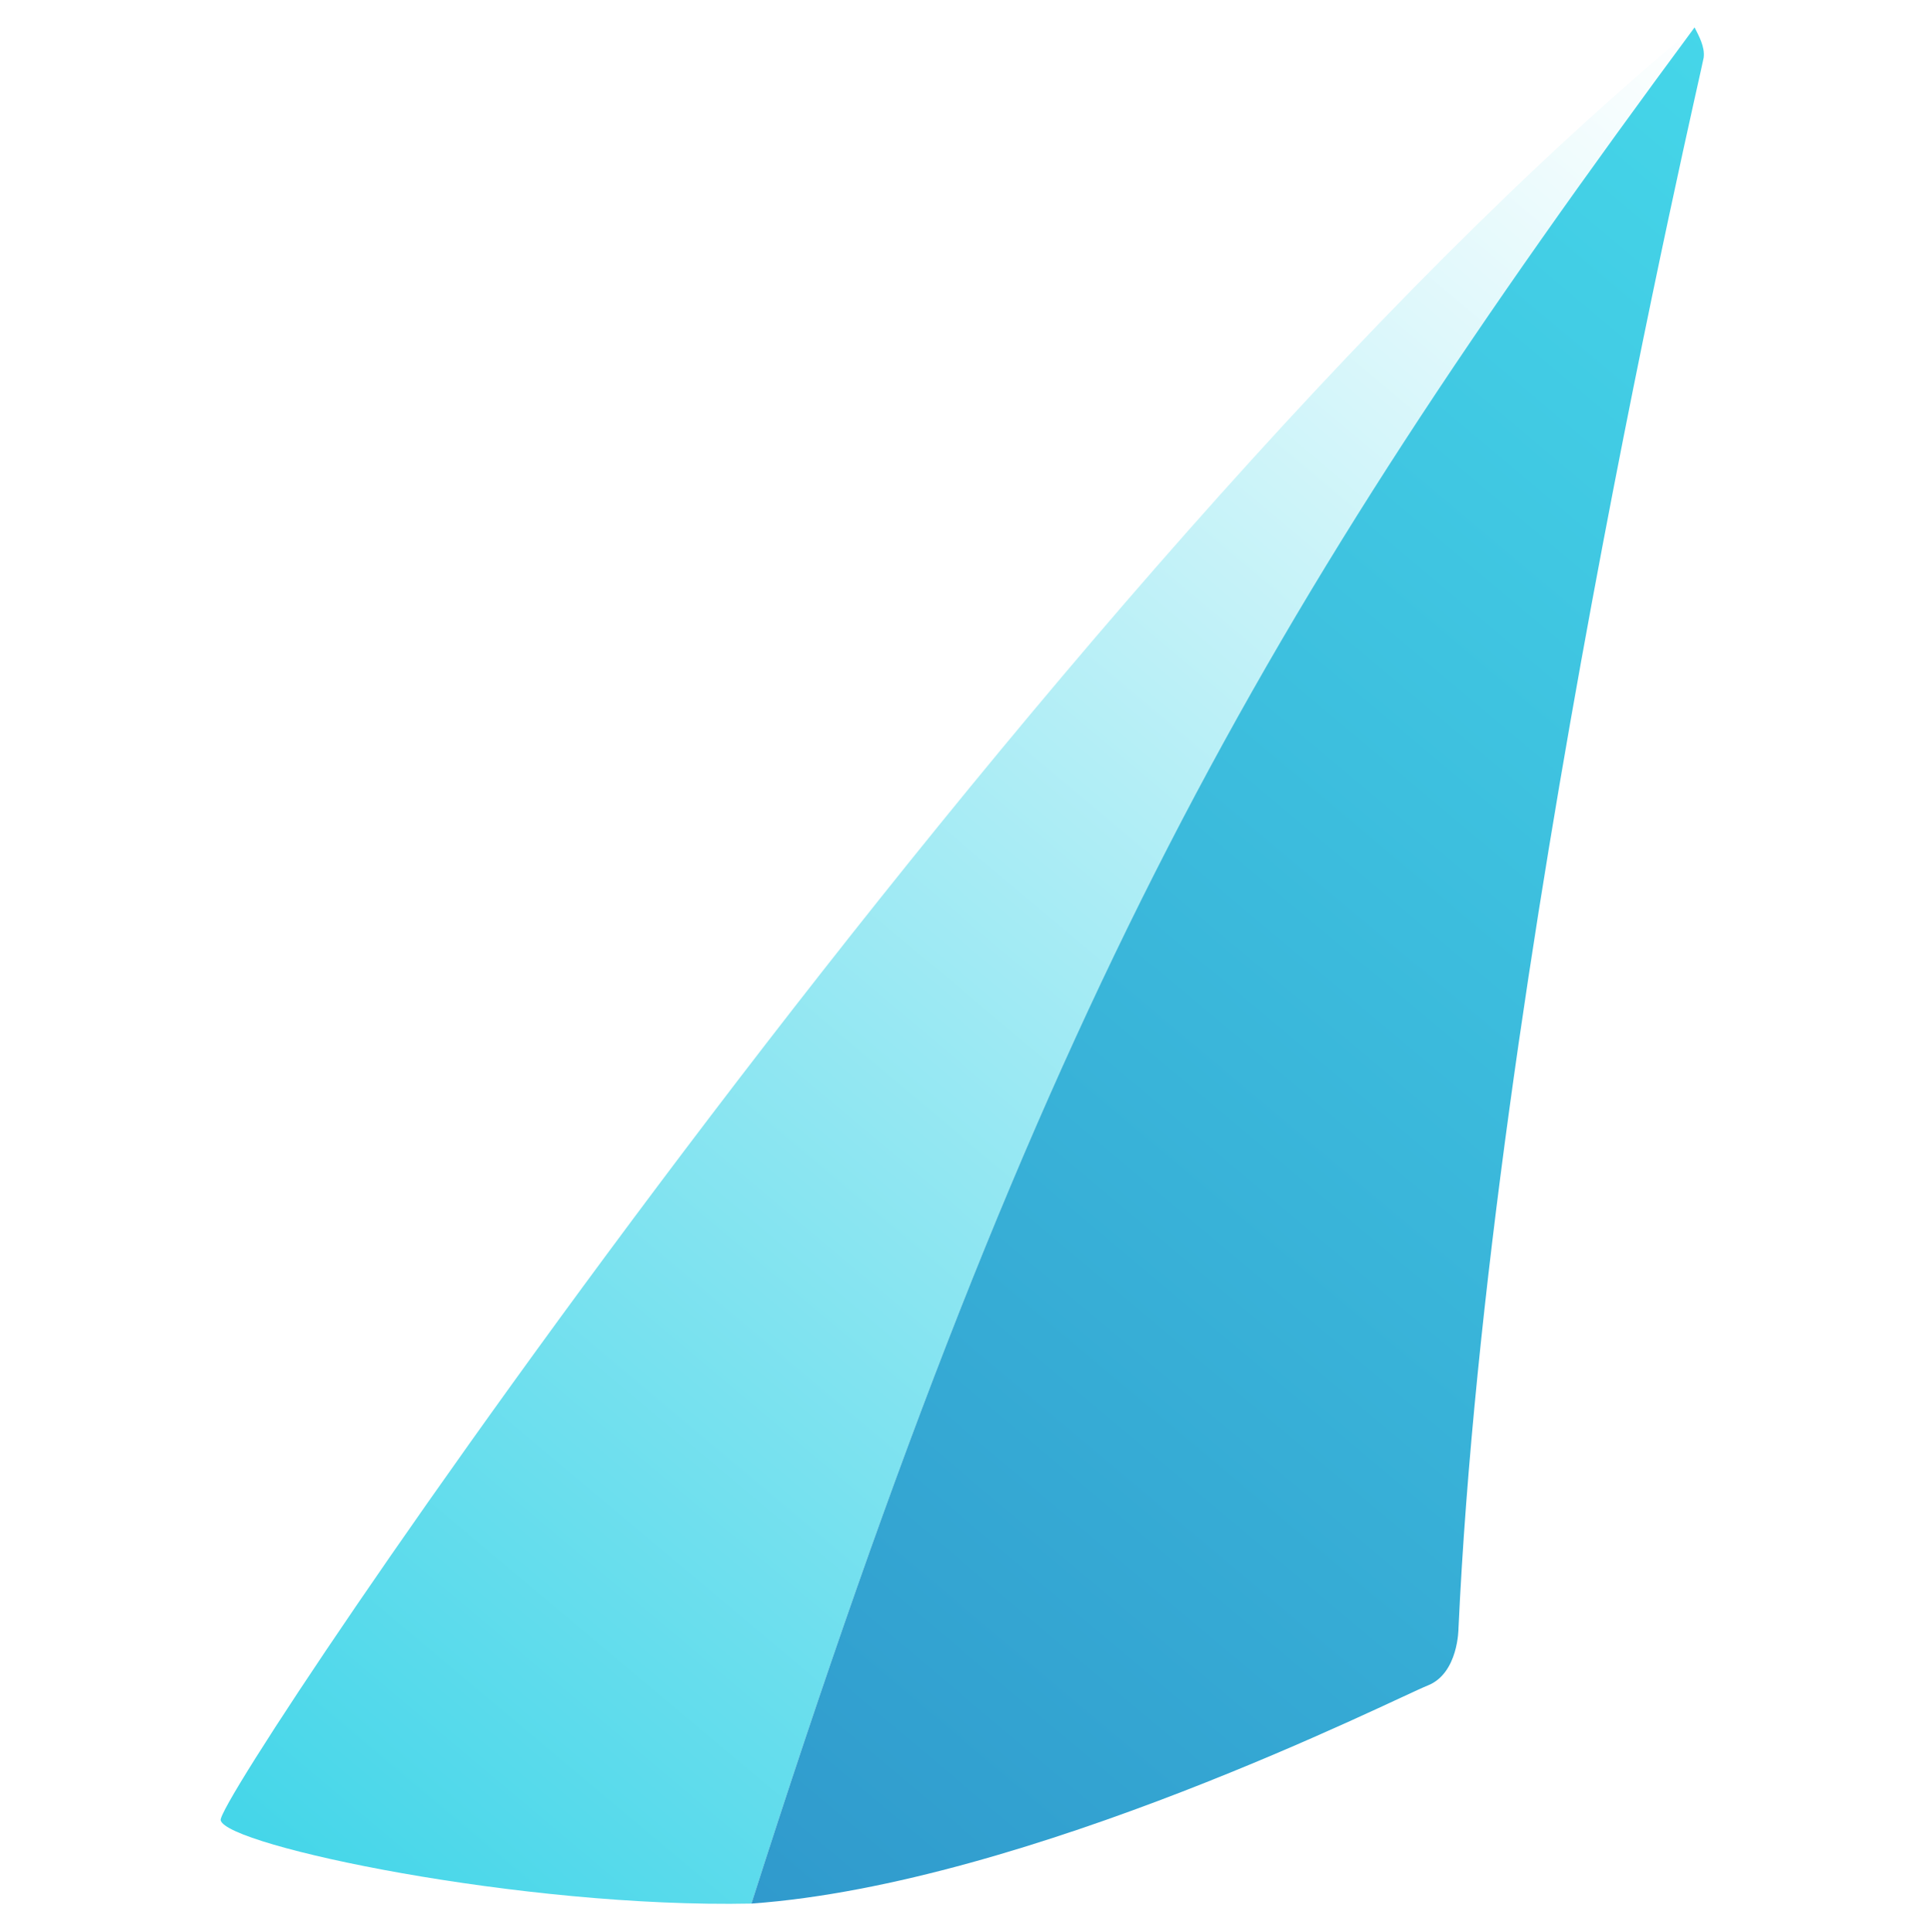
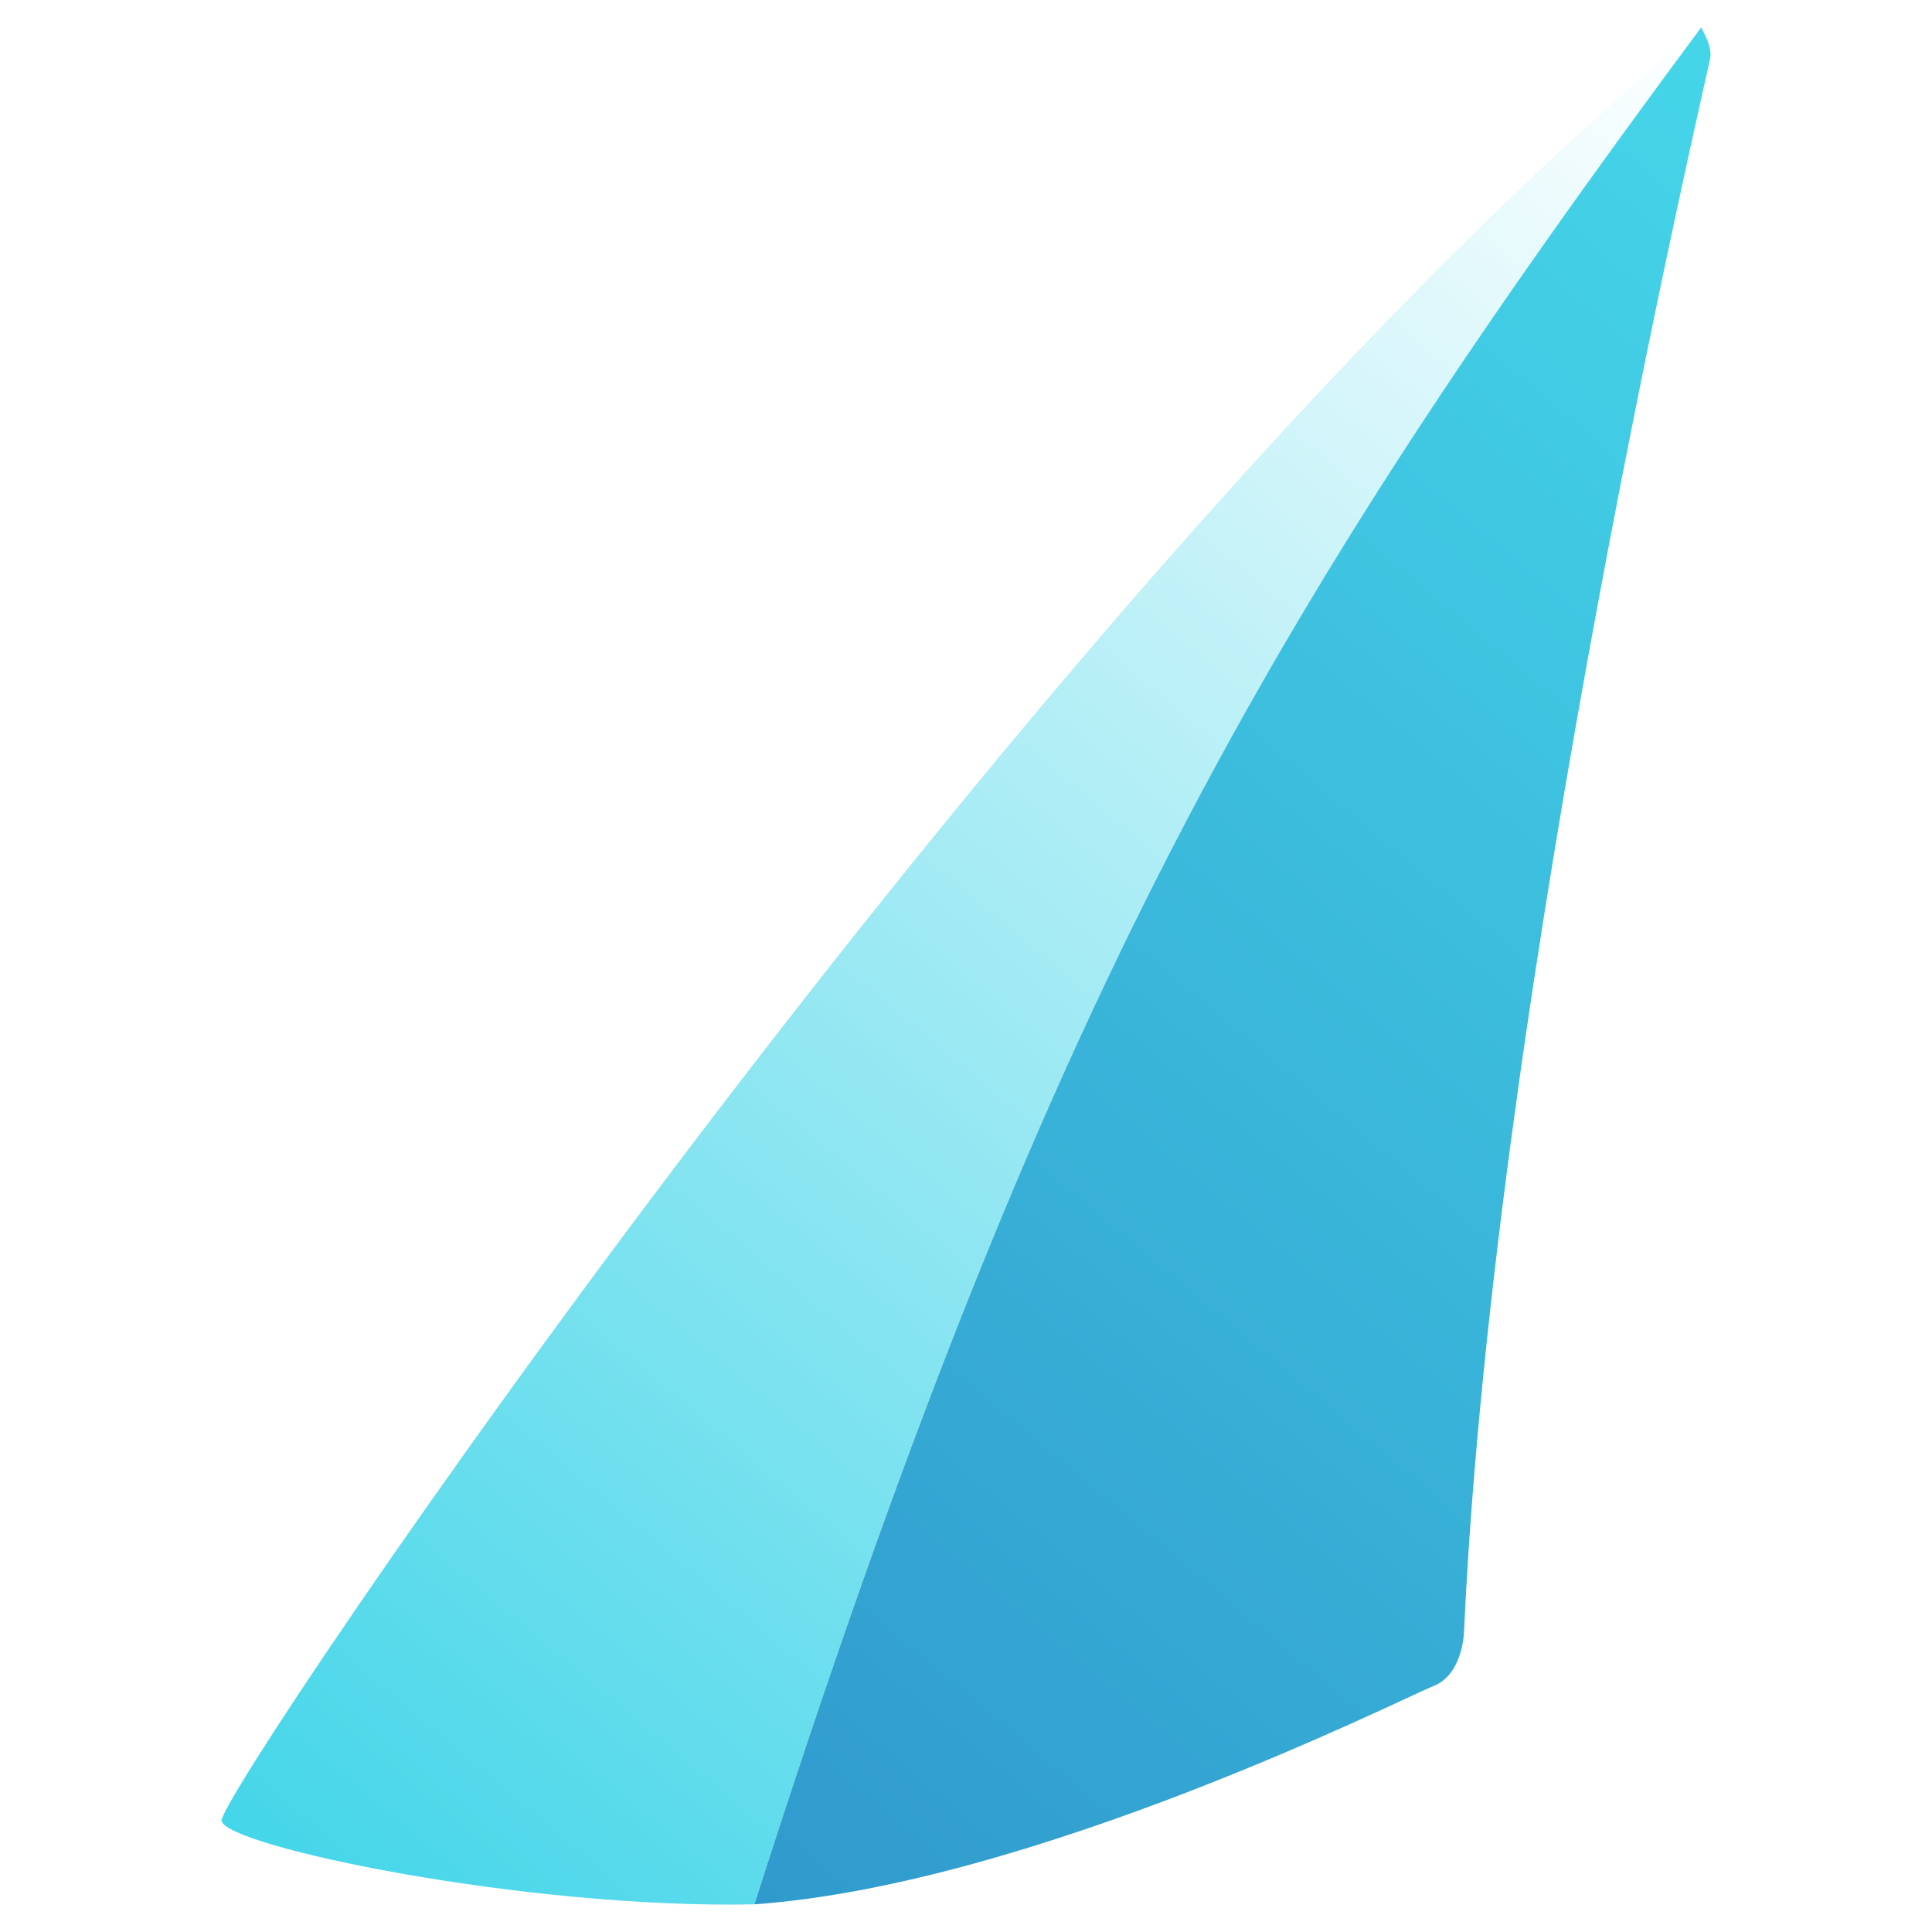
- <svg xmlns="http://www.w3.org/2000/svg" width="578" height="580" viewBox="0 0 578 580" fill="none">
-   <path fill-rule="evenodd" clip-rule="evenodd" d="M66.272 546.669C64.592 539.039 312.867 169.668 508.944 8.227C378.382 184.733 312.511 299.697 225.681 571.697C156.75 573.12 67.952 554.299 66.272 546.669Z" fill="url(#paint0_linear_28_285)" />
-   <path fill-rule="evenodd" clip-rule="evenodd" d="M225.681 571.697C312.511 299.697 378.382 184.733 508.944 8.227C510.113 10.571 512.116 14.028 511.674 17.324C511.233 20.62 447.056 293.558 438.036 489.066C438.036 489.066 438.036 502.573 428.781 506.209C419.526 509.845 309.245 565.725 225.681 571.697Z" fill="url(#paint1_linear_28_285)" />
+ <svg xmlns="http://www.w3.org/2000/svg" width="1024" height="1024" viewBox="0 0 1024 1024" fill="none">
+   <path fill-rule="evenodd" clip-rule="evenodd" d="M117.409 965.153C114.432 951.682 554.284 299.552 901.658 14.524C670.352 326.149 553.652 529.121 399.823 1009.34C277.702 1011.85 120.386 978.625 117.409 965.153Z" fill="url(#paint0_linear_28_285)" />
+   <path fill-rule="evenodd" clip-rule="evenodd" d="M399.823 1009.34C553.652 529.121 670.352 326.149 901.658 14.524C903.729 18.663 907.278 24.767 906.495 30.586C905.713 36.405 792.016 518.282 776.036 863.454C776.036 863.454 776.036 887.301 759.64 893.721C743.244 900.141 547.867 998.798 399.823 1009.34Z" fill="url(#paint1_linear_28_285)" />
  <defs>
-     <linearGradient id="paint0_linear_28_285" x1="511.674" y1="8.227" x2="64.452" y2="540.925" gradientUnits="userSpaceOnUse">
+     <linearGradient id="paint0_linear_28_285" x1="906.495" y1="14.524" x2="117.394" y2="957.697" gradientUnits="userSpaceOnUse">
      <stop stop-color="white" />
      <stop offset="1" stop-color="#45D6E9" />
    </linearGradient>
-     <linearGradient id="paint1_linear_28_285" x1="511.737" y1="8.227" x2="64.526" y2="540.987" gradientUnits="userSpaceOnUse">
+     <linearGradient id="paint1_linear_28_285" x1="906.606" y1="14.524" x2="117.524" y2="957.806" gradientUnits="userSpaceOnUse">
      <stop stop-color="#45D6E9" />
      <stop offset="1" stop-color="#2D92C9" />
    </linearGradient>
  </defs>
</svg>
